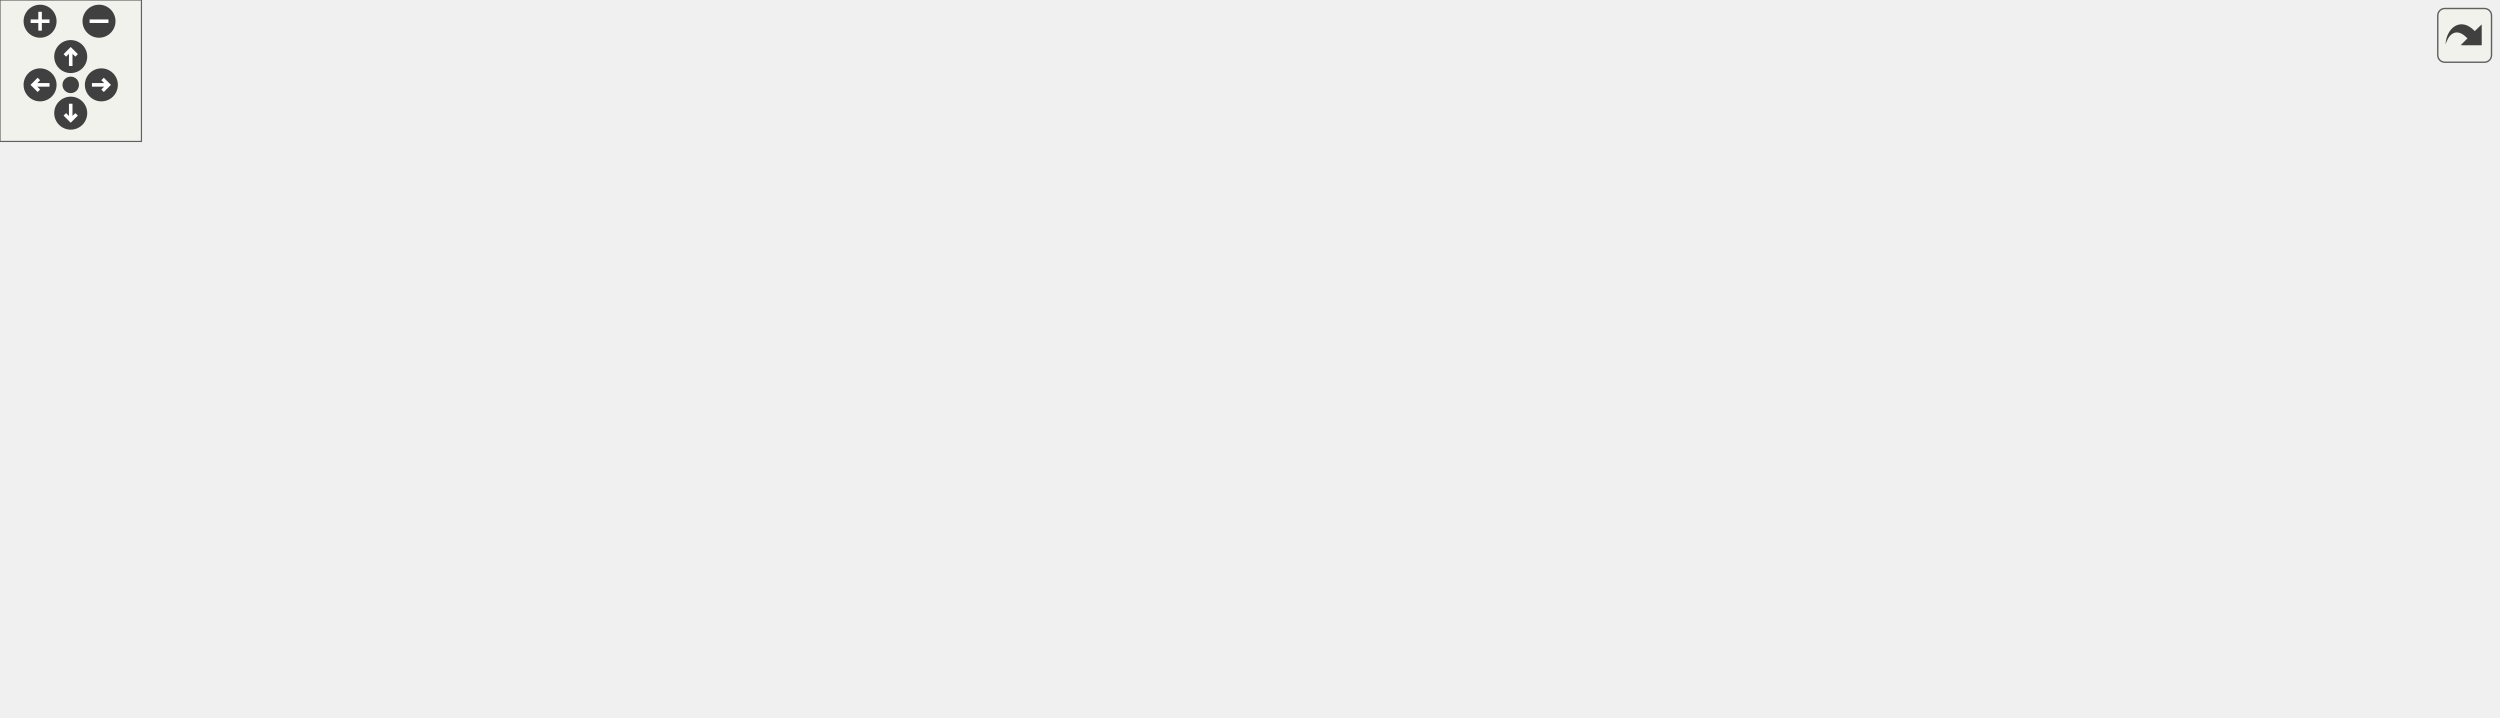
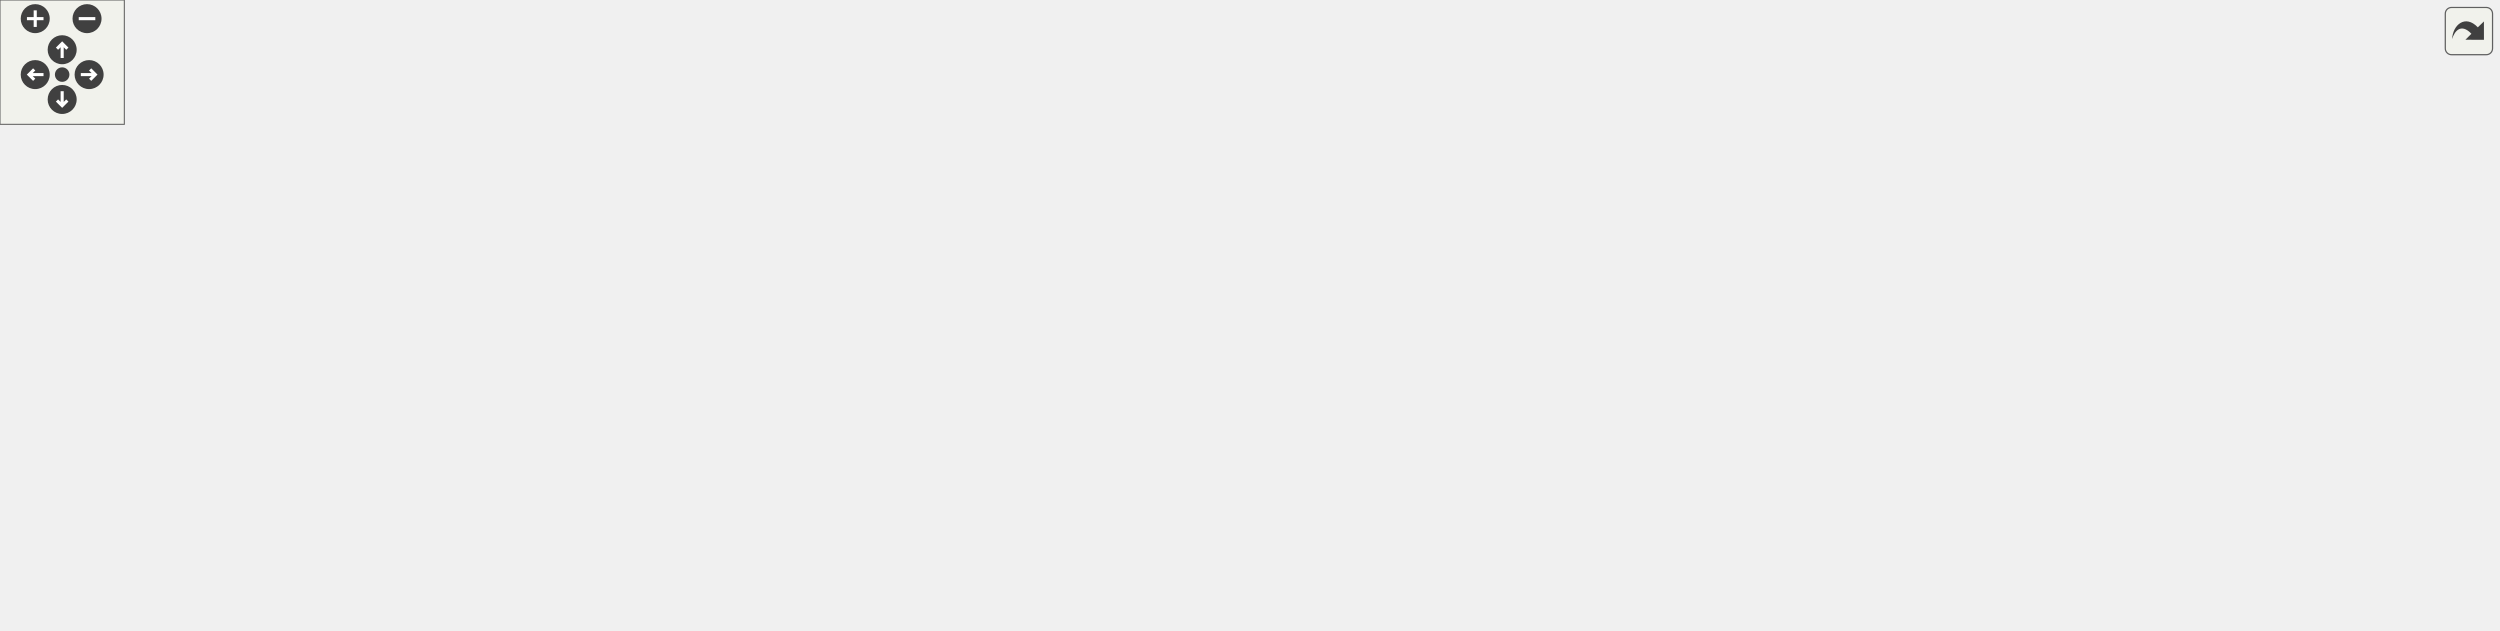
<svg xmlns="http://www.w3.org/2000/svg" xmlns:xlink="http://www.w3.org/1999/xlink" id="main" version="1.1" xml:space="preserve">
  <style type="text/css">
.edge:hover path { stroke: red; }
.edge:hover polygon { stroke: red; fill: red; }
</style>
  <defs>
    <circle id="rim" cx="0" cy="0" r="7" />
    <circle id="rim2" cx="0" cy="0" r="3.5" />
    <g id="zoomPlus">
      <use xlink:href="#rim" fill="#404040">
        <set attributeName="fill" to="#808080" begin="zoomplus.mouseover" end="zoomplus.mouseout" />
      </use>
      <path d="M-4,0h8M0,-4v8" fill="none" stroke="white" stroke-width="1.5" pointer-events="none" />
    </g>
    <g id="zoomMin">
      <use xlink:href="#rim" fill="#404040">
        <set attributeName="fill" to="#808080" begin="zoomminus.mouseover" end="zoomminus.mouseout" />
      </use>
      <path d="M-4,0h8" fill="none" stroke="white" stroke-width="1.5" pointer-events="none" />
    </g>
    <g id="dirArrow">
      <path fill="none" stroke="white" stroke-width="1.5" d="M0,-3.0v7 M-2.5,-0.5L0,-3.0L2.5,-0.5" />
    </g>
    <g id="resetDef">
      <use xlink:href="#rim2" fill="#404040">
        <set attributeName="fill" to="#808080" begin="reset.mouseover" end="reset.mouseout" />
      </use>
    </g>
  </defs>
  <svg id="graph" class="graph">
    <g id="viewport">
      <g id="node1" class="node">
-         <polygon fill="#bfbfbf" stroke="black" points="537,-224.5 537,-243.5 680,-243.5 680,-224.5 537,-224.5" />
-         <text text-anchor="middle" x="608.5" y="-231.5" font-family="Helvetica,sans-Serif" font-size="10.00">src/concurrent_container.hpp</text>
+         <polygon fill="#bfbfbf" stroke="black" points="620,-224.5 620,-243.5 763,-243.5 763,-224.5 620,-224.5" />
+         <text text-anchor="middle" x="691.5" y="-231.5" font-family="Helvetica,sans-Serif" font-size="10.00">src/concurrent_container.hpp</text>
      </g>
      <g id="node2" class="node">
        <g id="a_node2">
          <a xlink:href="melanobot_8hpp.html" target="_top" xlink:title="src/melanobot.hpp">
-             <polygon fill="none" stroke="black" points="417,-168.5 417,-187.5 514,-187.5 514,-168.5 417,-168.5" />
-             <text text-anchor="middle" x="465.5" y="-175.5" font-family="Helvetica,sans-Serif" font-size="10.00">src/melanobot.hpp</text>
+             <polygon fill="none" stroke="black" points="500,-168.5 500,-187.5 597,-187.5 597,-168.5 500,-168.5" />
+             <text text-anchor="middle" x="548.5" y="-175.5" font-family="Helvetica,sans-Serif" font-size="10.00">src/melanobot.hpp</text>
          </a>
        </g>
      </g>
      <g id="edge1" class="edge">
-         <path fill="none" stroke="midnightblue" d="M576.473,-220.906C549.588,-210.754 511.859,-196.506 488.053,-187.516" />
-         <polygon fill="midnightblue" stroke="midnightblue" points="575.25,-224.185 585.841,-224.444 577.722,-217.636 575.25,-224.185" />
-       </g>
-       <g id="node14" class="node">
-         <g id="a_node14">
+         <path fill="none" stroke="midnightblue" d="M659.473,-220.906C632.588,-210.754 594.859,-196.506 571.053,-187.516" />
+         <polygon fill="midnightblue" stroke="midnightblue" points="658.25,-224.185 668.841,-224.444 660.722,-217.636 658.25,-224.185" />
+       </g>
+       <g id="node15" class="node">
+         <g id="a_node15">
          <a xlink:href="async__service_8hpp.html" target="_top" xlink:title="src/network/async_service.hpp">
-             <polygon fill="none" stroke="black" points="532.5,-168.5 532.5,-187.5 684.5,-187.5 684.5,-168.5 532.5,-168.5" />
-             <text text-anchor="middle" x="608.5" y="-175.5" font-family="Helvetica,sans-Serif" font-size="10.00">src/network/async_service.hpp</text>
-           </a>
-         </g>
-       </g>
-       <g id="edge14" class="edge">
-         <path fill="none" stroke="midnightblue" d="M608.5,-213.805C608.5,-204.91 608.5,-194.78 608.5,-187.751" />
-         <polygon fill="midnightblue" stroke="midnightblue" points="605,-214.083 608.5,-224.083 612,-214.083 605,-214.083" />
-       </g>
-       <g id="node17" class="node">
-         <g id="a_node17">
+             <polygon fill="none" stroke="black" points="615.5,-168.5 615.5,-187.5 767.5,-187.5 767.5,-168.5 615.5,-168.5" />
+             <text text-anchor="middle" x="691.5" y="-175.5" font-family="Helvetica,sans-Serif" font-size="10.00">src/network/async_service.hpp</text>
+           </a>
+         </g>
+       </g>
+       <g id="edge16" class="edge">
+         <path fill="none" stroke="midnightblue" d="M691.5,-213.805C691.5,-204.91 691.5,-194.78 691.5,-187.751" />
+         <polygon fill="midnightblue" stroke="midnightblue" points="688,-214.083 691.5,-224.083 695,-214.083 688,-214.083" />
+       </g>
+       <g id="node18" class="node">
+         <g id="a_node18">
          <a xlink:href="irc__buffer_8hpp.html" target="_top" xlink:title="src/network/irc_buffer.hpp">
-             <polygon fill="none" stroke="black" points="770.5,-168.5 770.5,-187.5 900.5,-187.5 900.5,-168.5 770.5,-168.5" />
-             <text text-anchor="middle" x="835.5" y="-175.5" font-family="Helvetica,sans-Serif" font-size="10.00">src/network/irc_buffer.hpp</text>
-           </a>
-         </g>
-       </g>
-       <g id="edge19" class="edge">
-         <path fill="none" stroke="midnightblue" d="M654.369,-222.088C697.255,-211.887 760.417,-196.861 799.699,-187.516" />
-         <polygon fill="midnightblue" stroke="midnightblue" points="653.387,-218.724 644.469,-224.444 655.007,-225.534 653.387,-218.724" />
+             <polygon fill="none" stroke="black" points="875.5,-168.5 875.5,-187.5 1005.5,-187.5 1005.5,-168.5 875.5,-168.5" />
+             <text text-anchor="middle" x="940.5" y="-175.5" font-family="Helvetica,sans-Serif" font-size="10.00">src/network/irc_buffer.hpp</text>
+           </a>
+         </g>
+       </g>
+       <g id="edge21" class="edge">
+         <path fill="none" stroke="midnightblue" d="M740.924,-222.281C787.979,-212.077 857.867,-196.92 901.23,-187.516" />
+         <polygon fill="midnightblue" stroke="midnightblue" points="739.986,-218.904 730.955,-224.444 741.469,-225.745 739.986,-218.904" />
      </g>
      <g id="node3" class="node">
        <g id="a_node3">
          <a xlink:href="melanobot_8cpp.html" target="_top" xlink:title="src/melanobot.cpp">
            <polygon fill="none" stroke="black" points="0,-56.5 0,-75.5 97,-75.5 97,-56.5 0,-56.5" />
            <text text-anchor="middle" x="48.5" y="-63.5" font-family="Helvetica,sans-Serif" font-size="10.00">src/melanobot.cpp</text>
          </a>
        </g>
      </g>
      <g id="edge2" class="edge">
-         <path fill="none" stroke="midnightblue" d="M412.693,-166.453C371.565,-157.96 313.145,-145.284 262.5,-132 193.956,-114.021 114.383,-88.642 74.341,-75.552" />
-         <polygon fill="midnightblue" stroke="midnightblue" points="412,-169.884 422.499,-168.467 413.408,-163.027 412,-169.884" />
+         <path fill="none" stroke="midnightblue" d="M499.63,-166.249C400.454,-144.43 177.352,-95.347 87.293,-75.534" />
+         <polygon fill="midnightblue" stroke="midnightblue" points="499.163,-169.73 509.682,-168.46 500.667,-162.893 499.163,-169.73" />
      </g>
      <g id="node4" class="node">
        <g id="a_node4">
          <a xlink:href="handler_8hpp.html" target="_top" xlink:title="src/handler/handler.hpp">
-             <polygon fill="none" stroke="black" points="271.5,-112.5 271.5,-131.5 389.5,-131.5 389.5,-112.5 271.5,-112.5" />
-             <text text-anchor="middle" x="330.5" y="-119.5" font-family="Helvetica,sans-Serif" font-size="10.00">src/handler/handler.hpp</text>
+             <polygon fill="none" stroke="black" points="361.5,-112.5 361.5,-131.5 479.5,-131.5 479.5,-112.5 361.5,-112.5" />
+             <text text-anchor="middle" x="420.5" y="-119.5" font-family="Helvetica,sans-Serif" font-size="10.00">src/handler/handler.hpp</text>
          </a>
        </g>
      </g>
      <g id="edge3" class="edge">
-         <path fill="none" stroke="midnightblue" d="M434.594,-164.638C409.26,-154.504 374.069,-140.427 351.791,-131.516" />
-         <polygon fill="midnightblue" stroke="midnightblue" points="433.524,-167.979 444.109,-168.444 436.124,-161.48 433.524,-167.979" />
-       </g>
-       <g id="node10" class="node">
-         <g id="a_node10">
+         <path fill="none" stroke="midnightblue" d="M518.877,-164.503C494.881,-154.38 461.716,-140.388 440.687,-131.516" />
+         <polygon fill="midnightblue" stroke="midnightblue" points="517.644,-167.781 528.218,-168.444 520.365,-161.332 517.644,-167.781" />
+       </g>
+       <g id="node11" class="node">
+         <g id="a_node11">
          <a xlink:href="irc__connection_8hpp.html" target="_top" xlink:title="src/network/irc_connection.hpp">
-             <polygon fill="none" stroke="black" points="759.5,-112.5 759.5,-131.5 911.5,-131.5 911.5,-112.5 759.5,-112.5" />
-             <text text-anchor="middle" x="835.5" y="-119.5" font-family="Helvetica,sans-Serif" font-size="10.00">src/network/irc_connection.hpp</text>
-           </a>
-         </g>
-       </g>
-       <g id="edge10" class="edge">
-         <path fill="none" stroke="midnightblue" d="M524.157,-167.915C617.79,-153.931 714.353,-140.126 775.077,-131.52" />
-         <polygon fill="midnightblue" stroke="midnightblue" points="523.601,-164.459 514.228,-169.4 524.636,-171.382 523.601,-164.459" />
-       </g>
-       <g id="node13" class="node">
-         <g id="a_node13">
+             <polygon fill="none" stroke="black" points="864.5,-112.5 864.5,-131.5 1016.5,-131.5 1016.5,-112.5 864.5,-112.5" />
+             <text text-anchor="middle" x="940.5" y="-119.5" font-family="Helvetica,sans-Serif" font-size="10.00">src/network/irc_connection.hpp</text>
+           </a>
+         </g>
+       </g>
+       <g id="edge11" class="edge">
+         <path fill="none" stroke="midnightblue" d="M607.407,-167.893C706.387,-153.611 809.029,-140.015 874.222,-131.532" />
+         <polygon fill="midnightblue" stroke="midnightblue" points="606.619,-164.471 597.224,-169.367 607.622,-171.399 606.619,-164.471" />
+       </g>
+       <g id="node14" class="node">
+         <g id="a_node14">
          <a xlink:href="main_8cpp.html" target="_top" xlink:title="src/main.cpp">
-             <polygon fill="none" stroke="black" points="447,-112.5 447,-131.5 520,-131.5 520,-112.5 447,-112.5" />
-             <text text-anchor="middle" x="483.5" y="-119.5" font-family="Helvetica,sans-Serif" font-size="10.00">src/main.cpp</text>
-           </a>
-         </g>
-       </g>
-       <g id="edge13" class="edge">
-         <path fill="none" stroke="midnightblue" d="M471.701,-158.396C474.713,-149.362 478.188,-138.936 480.583,-131.751" />
-         <polygon fill="midnightblue" stroke="midnightblue" points="468.314,-157.489 468.472,-168.083 474.955,-159.703 468.314,-157.489" />
+             <polygon fill="none" stroke="black" points="530,-112.5 530,-131.5 603,-131.5 603,-112.5 530,-112.5" />
+             <text text-anchor="middle" x="566.5" y="-119.5" font-family="Helvetica,sans-Serif" font-size="10.00">src/main.cpp</text>
+           </a>
+         </g>
+       </g>
+       <g id="edge15" class="edge">
+         <path fill="none" stroke="midnightblue" d="M554.701,-158.396C557.713,-149.362 561.188,-138.936 563.583,-131.751" />
+         <polygon fill="midnightblue" stroke="midnightblue" points="551.314,-157.489 551.472,-168.083 557.955,-159.703 551.314,-157.489" />
      </g>
      <g id="edge4" class="edge">
-         <path fill="none" stroke="midnightblue" d="M275.861,-110.537C222.565,-100.332 142.496,-84.999 92.975,-75.516" />
-         <polygon fill="midnightblue" stroke="midnightblue" points="275.336,-114 285.816,-112.444 276.653,-107.125 275.336,-114" />
+         <path fill="none" stroke="midnightblue" d="M351.292,-111.411C287.441,-102.494 190.023,-88.71 105.5,-76 102.726,-75.583 99.877,-75.149 97.002,-74.708" />
+         <polygon fill="midnightblue" stroke="midnightblue" points="350.856,-114.884 361.244,-112.8 351.824,-107.951 350.856,-114.884" />
      </g>
      <g id="node5" class="node">
        <g id="a_node5">
          <a xlink:href="ctcp_8cpp.html" target="_top" xlink:title="src/handler/ctcp.cpp">
            <polygon fill="none" stroke="black" points="115,-56.5 115,-75.5 220,-75.5 220,-56.5 115,-56.5" />
            <text text-anchor="middle" x="167.5" y="-63.5" font-family="Helvetica,sans-Serif" font-size="10.00">src/handler/ctcp.cpp</text>
          </a>
        </g>
      </g>
      <g id="edge5" class="edge">
-         <path fill="none" stroke="midnightblue" d="M294.797,-109.172C264.104,-99.004 220.581,-84.585 193.207,-75.516" />
-         <polygon fill="midnightblue" stroke="midnightblue" points="294.079,-112.621 304.672,-112.444 296.28,-105.976 294.079,-112.621" />
+         <path fill="none" stroke="midnightblue" d="M370.582,-110.346C322.769,-100.141 251.552,-84.94 207.401,-75.516" />
+         <polygon fill="midnightblue" stroke="midnightblue" points="369.901,-113.779 380.411,-112.444 371.362,-106.933 369.901,-113.779" />
      </g>
      <g id="node6" class="node">
        <g id="a_node6">
          <a xlink:href="web-api_8hpp.html" target="_top" xlink:title="src/handler/web-api.hpp">
            <polygon fill="none" stroke="black" points="497.5,-56.5 497.5,-75.5 617.5,-75.5 617.5,-56.5 497.5,-56.5" />
            <text text-anchor="middle" x="557.5" y="-63.5" font-family="Helvetica,sans-Serif" font-size="10.00">src/handler/web-api.hpp</text>
          </a>
        </g>
      </g>
      <g id="edge6" class="edge">
-         <path fill="none" stroke="midnightblue" d="M376.369,-110.088C419.255,-99.886 482.417,-84.861 521.699,-75.516" />
-         <polygon fill="midnightblue" stroke="midnightblue" points="375.387,-106.724 366.469,-112.444 377.007,-113.534 375.387,-106.724" />
+         <path fill="none" stroke="midnightblue" d="M451.523,-108.772C477.257,-98.629 513.186,-84.467 535.894,-75.516" />
+         <polygon fill="midnightblue" stroke="midnightblue" points="450.228,-105.52 442.208,-112.444 452.795,-112.033 450.228,-105.52" />
      </g>
      <g id="node8" class="node">
        <g id="a_node8">
+           <a xlink:href="irc__whois_8cpp.html" target="_top" xlink:title="src/handler/irc_whois.cpp">
+             <polygon fill="none" stroke="black" points="635.5,-56.5 635.5,-75.5 763.5,-75.5 763.5,-56.5 635.5,-56.5" />
+             <text text-anchor="middle" x="699.5" y="-63.5" font-family="Helvetica,sans-Serif" font-size="10.00">src/handler/irc_whois.cpp</text>
+           </a>
+         </g>
+       </g>
+       <g id="edge8" class="edge">
+         <path fill="none" stroke="midnightblue" d="M474.558,-110.537C527.287,-100.332 606.504,-84.999 655.498,-75.516" />
+         <polygon fill="midnightblue" stroke="midnightblue" points="473.861,-107.107 464.708,-112.444 475.191,-113.979 473.861,-107.107" />
+       </g>
+       <g id="node9" class="node">
+         <g id="a_node9">
          <a xlink:href="core_8cpp.html" target="_top" xlink:title="This file defines handlers which are essential for proper usage of the bot. ">
            <polygon fill="none" stroke="black" points="238,-56.5 238,-75.5 343,-75.5 343,-56.5 238,-56.5" />
            <text text-anchor="middle" x="290.5" y="-63.5" font-family="Helvetica,sans-Serif" font-size="10.00">src/handler/core.cpp</text>
          </a>
        </g>
      </g>
-       <g id="edge8" class="edge">
-         <path fill="none" stroke="midnightblue" d="M317.8,-103.855C310.874,-94.505 302.594,-83.326 296.982,-75.751" />
-         <polygon fill="midnightblue" stroke="midnightblue" points="315.13,-106.131 323.895,-112.083 320.755,-101.964 315.13,-106.131" />
-       </g>
-       <g id="node9" class="node">
-         <g id="a_node9">
+       <g id="edge9" class="edge">
+         <path fill="none" stroke="midnightblue" d="M390.415,-108.503C366.043,-98.379 332.36,-84.388 311.003,-75.516" />
+         <polygon fill="midnightblue" stroke="midnightblue" points="389.323,-111.84 399.901,-112.444 392.009,-105.375 389.323,-111.84" />
+       </g>
+       <g id="node10" class="node">
+         <g id="a_node10">
          <a xlink:href="handler_8cpp.html" target="_top" xlink:title="src/handler/handler.cpp">
            <polygon fill="none" stroke="black" points="361.5,-56.5 361.5,-75.5 479.5,-75.5 479.5,-56.5 361.5,-56.5" />
            <text text-anchor="middle" x="420.5" y="-63.5" font-family="Helvetica,sans-Serif" font-size="10.00">src/handler/handler.cpp</text>
          </a>
        </g>
      </g>
-       <g id="edge9" class="edge">
-         <path fill="none" stroke="midnightblue" d="M353.538,-107.177C370.099,-97.241 391.918,-84.149 406.076,-75.654" />
-         <polygon fill="midnightblue" stroke="midnightblue" points="351.734,-104.178 344.96,-112.324 355.336,-110.18 351.734,-104.178" />
+       <g id="edge10" class="edge">
+         <path fill="none" stroke="midnightblue" d="M420.5,-101.805C420.5,-92.91 420.5,-82.78 420.5,-75.751" />
+         <polygon fill="midnightblue" stroke="midnightblue" points="417,-102.083 420.5,-112.083 424,-102.083 417,-102.083" />
      </g>
      <g id="node7" class="node">
        <g id="a_node7">
          <a xlink:href="web-api_8cpp.html" target="_top" xlink:title="src/handler/web-api.cpp">
            <polygon fill="none" stroke="black" points="497.5,-0.5 497.5,-19.5 617.5,-19.5 617.5,-0.5 497.5,-0.5" />
            <text text-anchor="middle" x="557.5" y="-7.5" font-family="Helvetica,sans-Serif" font-size="10.00">src/handler/web-api.cpp</text>
          </a>
        </g>
      </g>
      <g id="edge7" class="edge">
        <path fill="none" stroke="midnightblue" d="M557.5,-45.804C557.5,-36.91 557.5,-26.78 557.5,-19.751" />
        <polygon fill="midnightblue" stroke="midnightblue" points="554,-46.083 557.5,-56.083 561,-46.083 554,-46.083" />
      </g>
-       <g id="node11" class="node">
-         <g id="a_node11">
-           <a xlink:href="irc__connection_8cpp.html" target="_top" xlink:title="src/network/irc_connection.cpp">
-             <polygon fill="none" stroke="black" points="759.5,-56.5 759.5,-75.5 911.5,-75.5 911.5,-56.5 759.5,-56.5" />
-             <text text-anchor="middle" x="835.5" y="-63.5" font-family="Helvetica,sans-Serif" font-size="10.00">src/network/irc_connection.cpp</text>
-           </a>
-         </g>
-       </g>
-       <g id="edge11" class="edge">
-         <path fill="none" stroke="midnightblue" d="M835.5,-101.805C835.5,-92.91 835.5,-82.78 835.5,-75.751" />
-         <polygon fill="midnightblue" stroke="midnightblue" points="832,-102.083 835.5,-112.083 839,-102.083 832,-102.083" />
+       <g id="edge12" class="edge">
+         <path fill="none" stroke="midnightblue" d="M892.377,-110.217C846.838,-100.013 779.39,-84.901 737.509,-75.516" />
+         <polygon fill="midnightblue" stroke="midnightblue" points="891.79,-113.672 902.313,-112.444 893.32,-106.842 891.79,-113.672" />
      </g>
      <g id="node12" class="node">
        <g id="a_node12">
+           <a xlink:href="irc__connection_8cpp.html" target="_top" xlink:title="src/network/irc_connection.cpp">
+             <polygon fill="none" stroke="black" points="905.5,-56.5 905.5,-75.5 1057.5,-75.5 1057.5,-56.5 905.5,-56.5" />
+             <text text-anchor="middle" x="981.5" y="-63.5" font-family="Helvetica,sans-Serif" font-size="10.00">src/network/irc_connection.cpp</text>
+           </a>
+         </g>
+       </g>
+       <g id="edge13" class="edge">
+         <path fill="none" stroke="midnightblue" d="M953.517,-103.855C960.617,-94.505 969.104,-83.326 974.856,-75.751" />
+         <polygon fill="midnightblue" stroke="midnightblue" points="950.53,-102.002 947.27,-112.083 956.105,-106.235 950.53,-102.002" />
+       </g>
+       <g id="node13" class="node">
+         <g id="a_node13">
          <a xlink:href="irc__buffer_8cpp.html" target="_top" xlink:title="src/network/irc_buffer.cpp">
-             <polygon fill="none" stroke="black" points="929.5,-56.5 929.5,-75.5 1059.5,-75.5 1059.5,-56.5 929.5,-56.5" />
-             <text text-anchor="middle" x="994.5" y="-63.5" font-family="Helvetica,sans-Serif" font-size="10.00">src/network/irc_buffer.cpp</text>
-           </a>
-         </g>
-       </g>
-       <g id="edge12" class="edge">
-         <path fill="none" stroke="midnightblue" d="M870.327,-109.172C900.266,-99.004 942.721,-84.585 969.424,-75.516" />
-         <polygon fill="midnightblue" stroke="midnightblue" points="869.037,-105.914 860.694,-112.444 871.288,-112.542 869.037,-105.914" />
-       </g>
-       <g id="edge18" class="edge">
-         <path fill="none" stroke="midnightblue" d="M579.259,-164.368C555.85,-154.255 523.659,-140.349 503.214,-131.516" />
-         <polygon fill="midnightblue" stroke="midnightblue" points="578.125,-167.691 588.693,-168.444 580.901,-161.265 578.125,-167.691" />
-       </g>
-       <g id="node15" class="node">
-         <g id="a_node15">
-           <a xlink:href="http_8hpp.html" target="_top" xlink:title="src/network/http.hpp">
-             <polygon fill="none" stroke="black" points="555.5,-112.5 555.5,-131.5 661.5,-131.5 661.5,-112.5 555.5,-112.5" />
-             <text text-anchor="middle" x="608.5" y="-119.5" font-family="Helvetica,sans-Serif" font-size="10.00">src/network/http.hpp</text>
-           </a>
-         </g>
-       </g>
-       <g id="edge15" class="edge">
-         <path fill="none" stroke="midnightblue" d="M608.5,-157.805C608.5,-148.91 608.5,-138.78 608.5,-131.751" />
-         <polygon fill="midnightblue" stroke="midnightblue" points="605,-158.083 608.5,-168.083 612,-158.083 605,-158.083" />
-       </g>
-       <g id="edge16" class="edge">
-         <path fill="none" stroke="midnightblue" d="M593.122,-104.718C584.133,-95.2 573.141,-83.561 565.765,-75.751" />
-         <polygon fill="midnightblue" stroke="midnightblue" points="590.668,-107.216 600.078,-112.083 595.757,-102.41 590.668,-107.216" />
+             <polygon fill="none" stroke="black" points="1075.5,-56.5 1075.5,-75.5 1205.5,-75.5 1205.5,-56.5 1075.5,-56.5" />
+             <text text-anchor="middle" x="1140.5" y="-63.5" font-family="Helvetica,sans-Serif" font-size="10.00">src/network/irc_buffer.cpp</text>
+           </a>
+         </g>
+       </g>
+       <g id="edge14" class="edge">
+         <path fill="none" stroke="midnightblue" d="M981.874,-109.829C1019.64,-99.633 1074.64,-84.782 1108.96,-75.516" />
+         <polygon fill="midnightblue" stroke="midnightblue" points="980.933,-106.458 972.191,-112.444 982.757,-113.216 980.933,-106.458" />
+       </g>
+       <g id="edge20" class="edge">
+         <path fill="none" stroke="midnightblue" d="M662.259,-164.368C638.85,-154.255 606.659,-140.349 586.214,-131.516" />
+         <polygon fill="midnightblue" stroke="midnightblue" points="661.125,-167.691 671.693,-168.444 663.901,-161.265 661.125,-167.691" />
      </g>
      <g id="node16" class="node">
        <g id="a_node16">
+           <a xlink:href="http_8hpp.html" target="_top" xlink:title="src/network/http.hpp">
+             <polygon fill="none" stroke="black" points="638.5,-112.5 638.5,-131.5 744.5,-131.5 744.5,-112.5 638.5,-112.5" />
+             <text text-anchor="middle" x="691.5" y="-119.5" font-family="Helvetica,sans-Serif" font-size="10.00">src/network/http.hpp</text>
+           </a>
+         </g>
+       </g>
+       <g id="edge17" class="edge">
+         <path fill="none" stroke="midnightblue" d="M691.5,-157.805C691.5,-148.91 691.5,-138.78 691.5,-131.751" />
+         <polygon fill="midnightblue" stroke="midnightblue" points="688,-158.083 691.5,-168.083 695,-158.083 688,-158.083" />
+       </g>
+       <g id="edge18" class="edge">
+         <path fill="none" stroke="midnightblue" d="M660.823,-108.638C635.677,-98.504 600.746,-84.427 578.633,-75.516" />
+         <polygon fill="midnightblue" stroke="midnightblue" points="659.684,-111.952 670.267,-112.444 662.3,-105.459 659.684,-111.952" />
+       </g>
+       <g id="node17" class="node">
+         <g id="a_node17">
          <a xlink:href="http_8cpp.html" target="_top" xlink:title="src/network/http.cpp">
-             <polygon fill="none" stroke="black" points="635.5,-56.5 635.5,-75.5 741.5,-75.5 741.5,-56.5 635.5,-56.5" />
-             <text text-anchor="middle" x="688.5" y="-63.5" font-family="Helvetica,sans-Serif" font-size="10.00">src/network/http.cpp</text>
-           </a>
-         </g>
-       </g>
-       <g id="edge17" class="edge">
-         <path fill="none" stroke="midnightblue" d="M629.801,-106.622C644.415,-96.757 663.327,-83.992 675.679,-75.654" />
-         <polygon fill="midnightblue" stroke="midnightblue" points="627.684,-103.828 621.353,-112.324 631.6,-109.63 627.684,-103.828" />
-       </g>
-       <g id="edge20" class="edge">
-         <path fill="none" stroke="midnightblue" d="M835.5,-157.805C835.5,-148.91 835.5,-138.78 835.5,-131.751" />
-         <polygon fill="midnightblue" stroke="midnightblue" points="832,-158.083 835.5,-168.083 839,-158.083 832,-158.083" />
-       </g>
-       <g id="edge21" class="edge">
-         <path fill="none" stroke="midnightblue" d="M864.187,-163.902C881.135,-155.661 902.691,-144.284 920.5,-132 946.118,-114.33 972.712,-88.931 985.947,-75.724" />
-         <polygon fill="midnightblue" stroke="midnightblue" points="862.324,-160.913 854.804,-168.376 865.337,-167.232 862.324,-160.913" />
+             <polygon fill="none" stroke="black" points="781.5,-56.5 781.5,-75.5 887.5,-75.5 887.5,-56.5 781.5,-56.5" />
+             <text text-anchor="middle" x="834.5" y="-63.5" font-family="Helvetica,sans-Serif" font-size="10.00">src/network/http.cpp</text>
+           </a>
+         </g>
+       </g>
+       <g id="edge19" class="edge">
+         <path fill="none" stroke="midnightblue" d="M723.527,-108.906C750.412,-98.754 788.141,-84.506 811.947,-75.516" />
+         <polygon fill="midnightblue" stroke="midnightblue" points="722.278,-105.636 714.159,-112.444 724.75,-112.185 722.278,-105.636" />
+       </g>
+       <g id="edge22" class="edge">
+         <path fill="none" stroke="midnightblue" d="M940.5,-157.805C940.5,-148.91 940.5,-138.78 940.5,-131.751" />
+         <polygon fill="midnightblue" stroke="midnightblue" points="937,-158.083 940.5,-168.083 944,-158.083 937,-158.083" />
+       </g>
+       <g id="edge23" class="edge">
+         <path fill="none" stroke="midnightblue" d="M966.42,-163.514C983.307,-154.67 1005.79,-142.787 1025.5,-132 1061.71,-112.184 1103.86,-88.1 1125.69,-75.546" />
+         <polygon fill="midnightblue" stroke="midnightblue" points="964.428,-160.606 957.186,-168.34 967.67,-166.81 964.428,-160.606" />
      </g>
    </g>
  </svg>
  <g id="navigator" transform="translate(0 0)" fill="#404254">
    <rect fill="#f2f5e9" fill-opacity="0.5" stroke="#606060" stroke-width=".5" x="0" y="0" width="60" height="60" />
    <use id="zoomplus" xlink:href="#zoomPlus" x="17" y="9" />
    <use id="zoomminus" xlink:href="#zoomMin" x="42" y="9" />
    <use id="reset" xlink:href="#resetDef" x="30" y="36" />
    <g id="arrowUp" xlink:href="#dirArrow" transform="translate(30 24)">
      <use xlink:href="#rim" fill="#404040">
        <set attributeName="fill" to="#808080" begin="arrowUp.mouseover" end="arrowUp.mouseout" />
      </use>
      <path fill="none" stroke="white" stroke-width="1.5" d="M0,-3.0v7 M-2.5,-0.5L0,-3.0L2.5,-0.5" />
    </g>
    <g id="arrowRight" xlink:href="#dirArrow" transform="rotate(90) translate(36 -43)">
      <use xlink:href="#rim" fill="#404040">
        <set attributeName="fill" to="#808080" begin="arrowRight.mouseover" end="arrowRight.mouseout" />
      </use>
      <path fill="none" stroke="white" stroke-width="1.5" d="M0,-3.0v7 M-2.5,-0.5L0,-3.0L2.5,-0.5" />
    </g>
    <g id="arrowDown" xlink:href="#dirArrow" transform="rotate(180) translate(-30 -48)">
      <use xlink:href="#rim" fill="#404040">
        <set attributeName="fill" to="#808080" begin="arrowDown.mouseover" end="arrowDown.mouseout" />
      </use>
      <path fill="none" stroke="white" stroke-width="1.5" d="M0,-3.0v7 M-2.5,-0.5L0,-3.0L2.5,-0.5" />
    </g>
    <g id="arrowLeft" xlink:href="#dirArrow" transform="rotate(270) translate(-36 17)">
      <use xlink:href="#rim" fill="#404040">
        <set attributeName="fill" to="#808080" begin="arrowLeft.mouseover" end="arrowLeft.mouseout" />
      </use>
      <path fill="none" stroke="white" stroke-width="1.5" d="M0,-3.0v7 M-2.5,-0.5L0,-3.0L2.5,-0.5" />
    </g>
  </g>
  <svg viewBox="0 0 15 15" width="100%" height="30px" preserveAspectRatio="xMaxYMin meet">
    <g id="arrow_out" transform="scale(0.3 0.3)">
      <a xlink:href="concurrent__container_8hpp__dep__incl_org.svg" target="_base">
        <rect id="button" ry="5" rx="5" y="6" x="6" height="38" width="38" fill="#f2f5e9" fill-opacity="0.5" stroke="#606060" stroke-width="1.0" />
        <path id="arrow" d="M 11.5,31.437 C 11.94,20.098 22.043,11.323 32.159,21.979 L 37.069,17.246 C 37.069,17.246 37.088,32 37.088,32 L 22.16,31.978 C 22.16,31.978 26.998,27.14 26.998,27.14 C 18.529,18.264 13.292,25.23 11.5,31.437 z" style="fill:#404040;" />
      </a>
    </g>
  </svg>
</svg>
